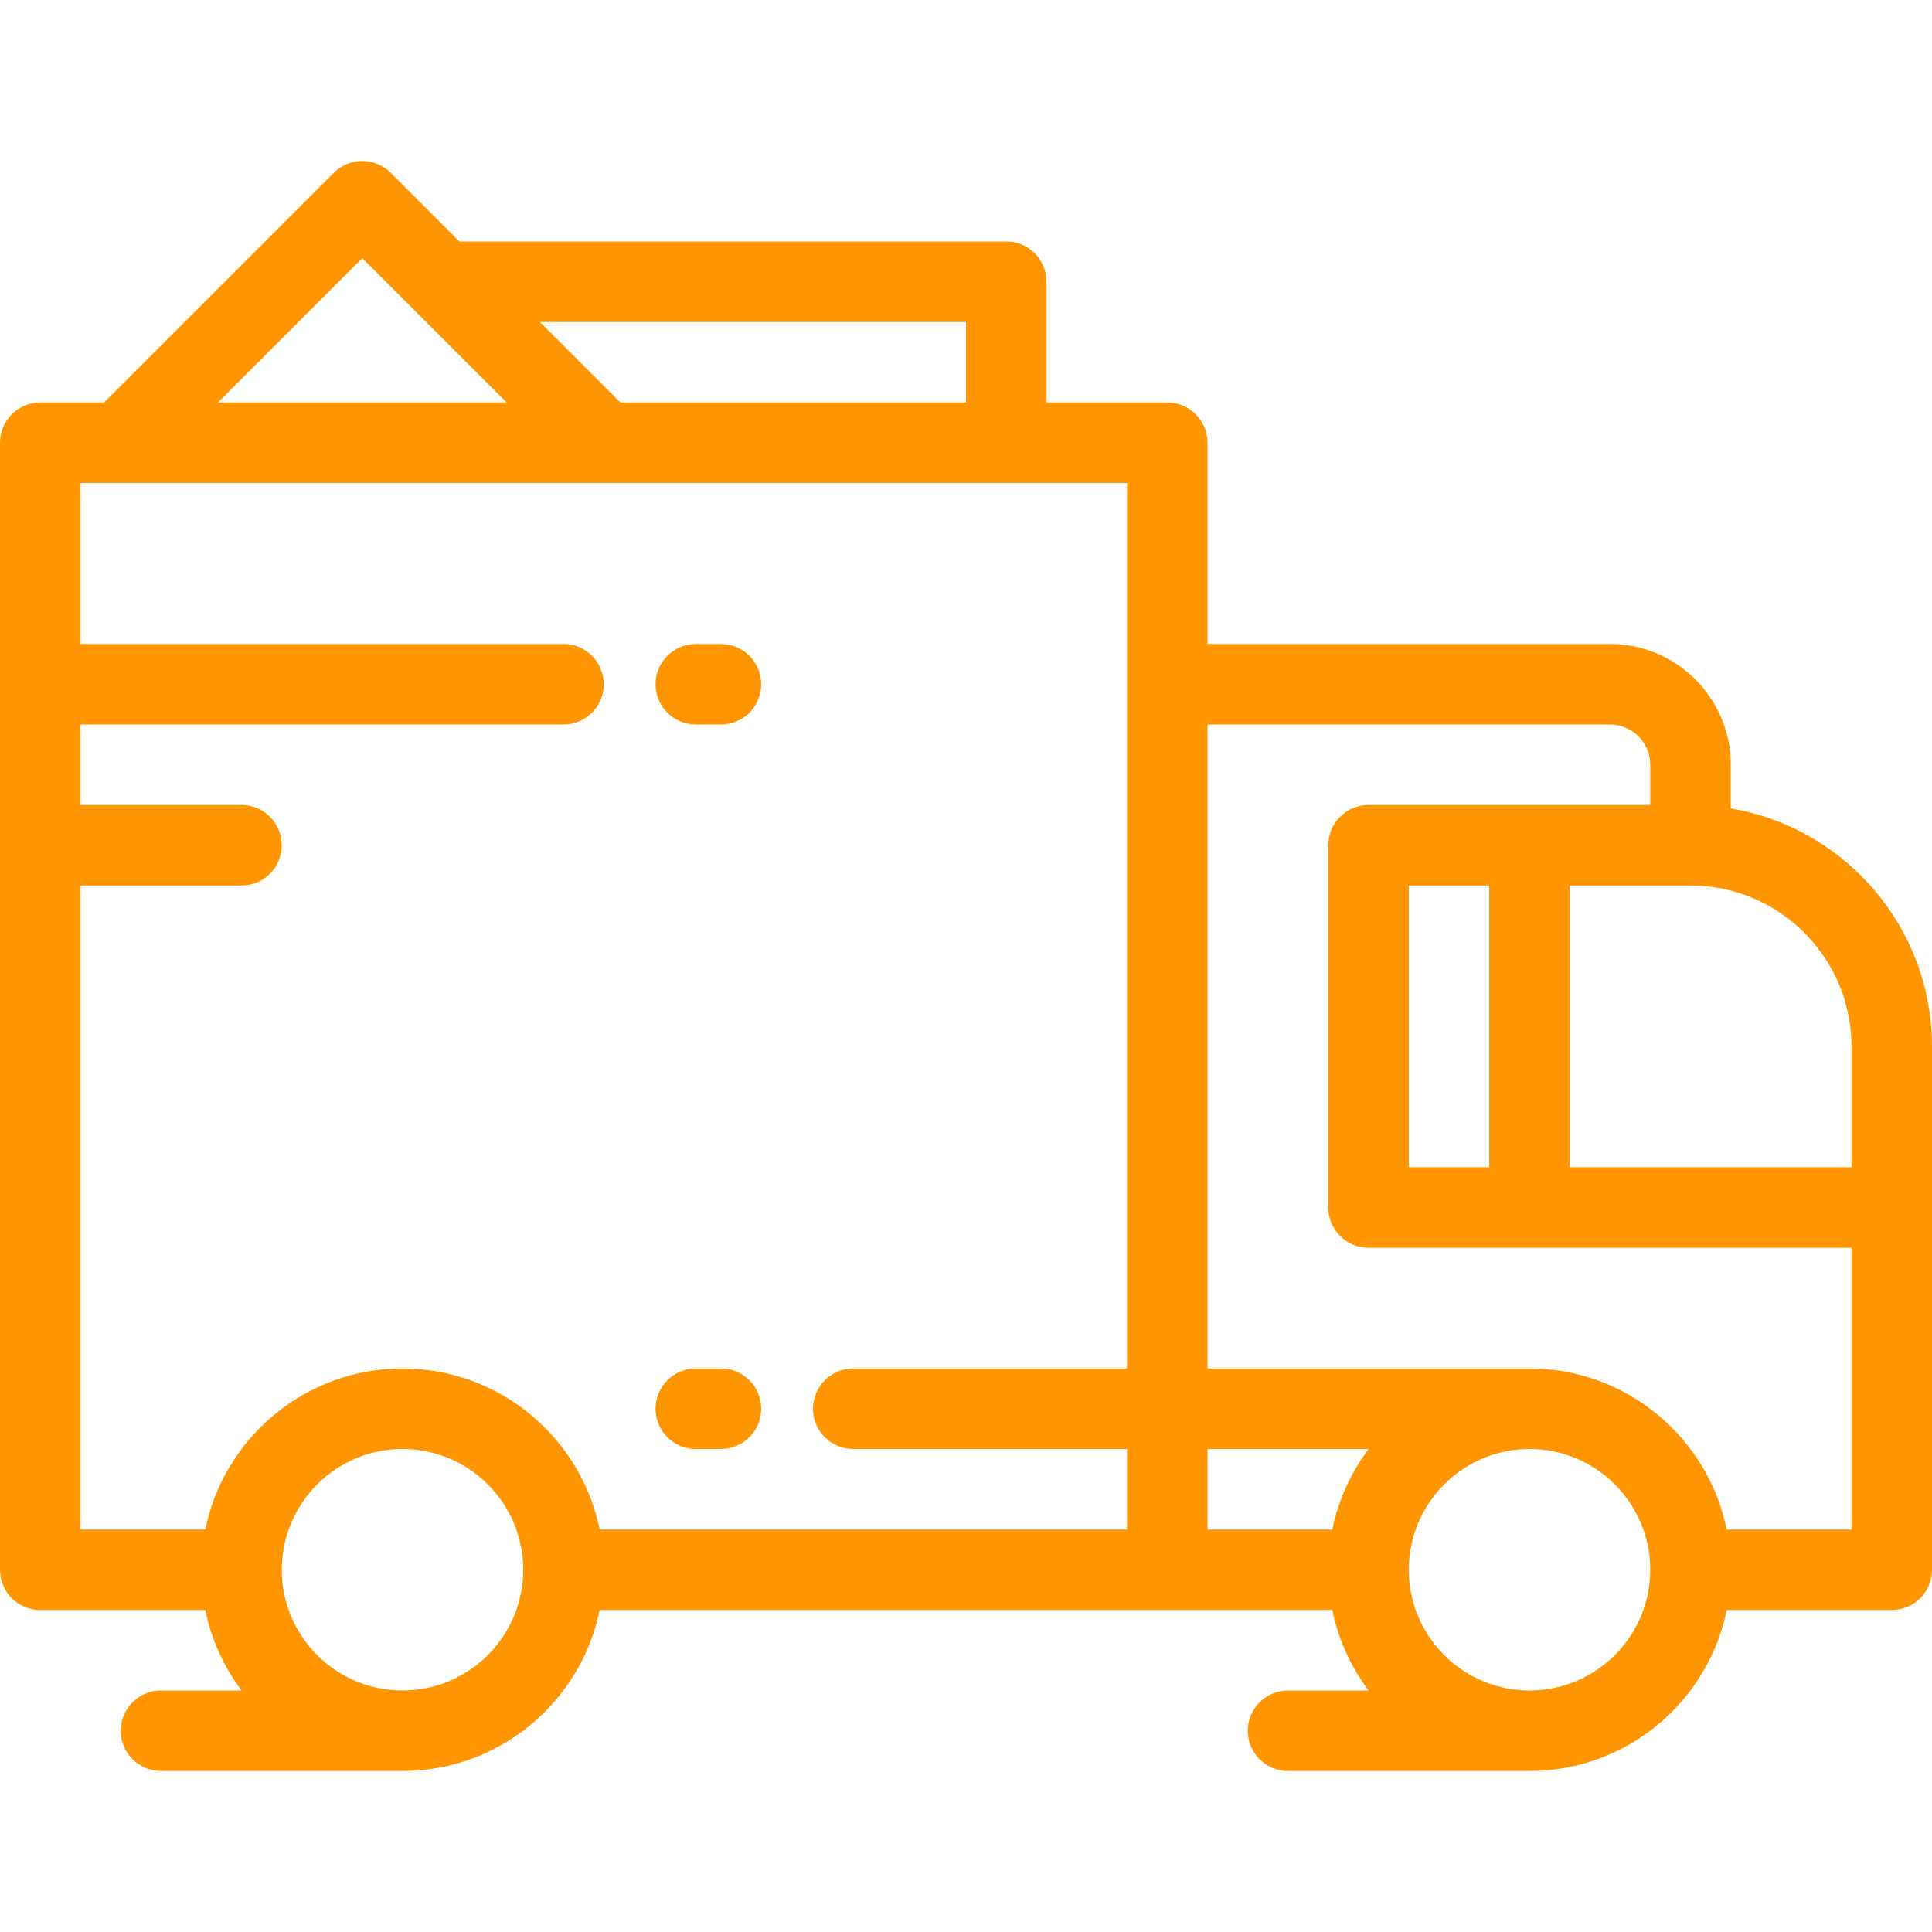
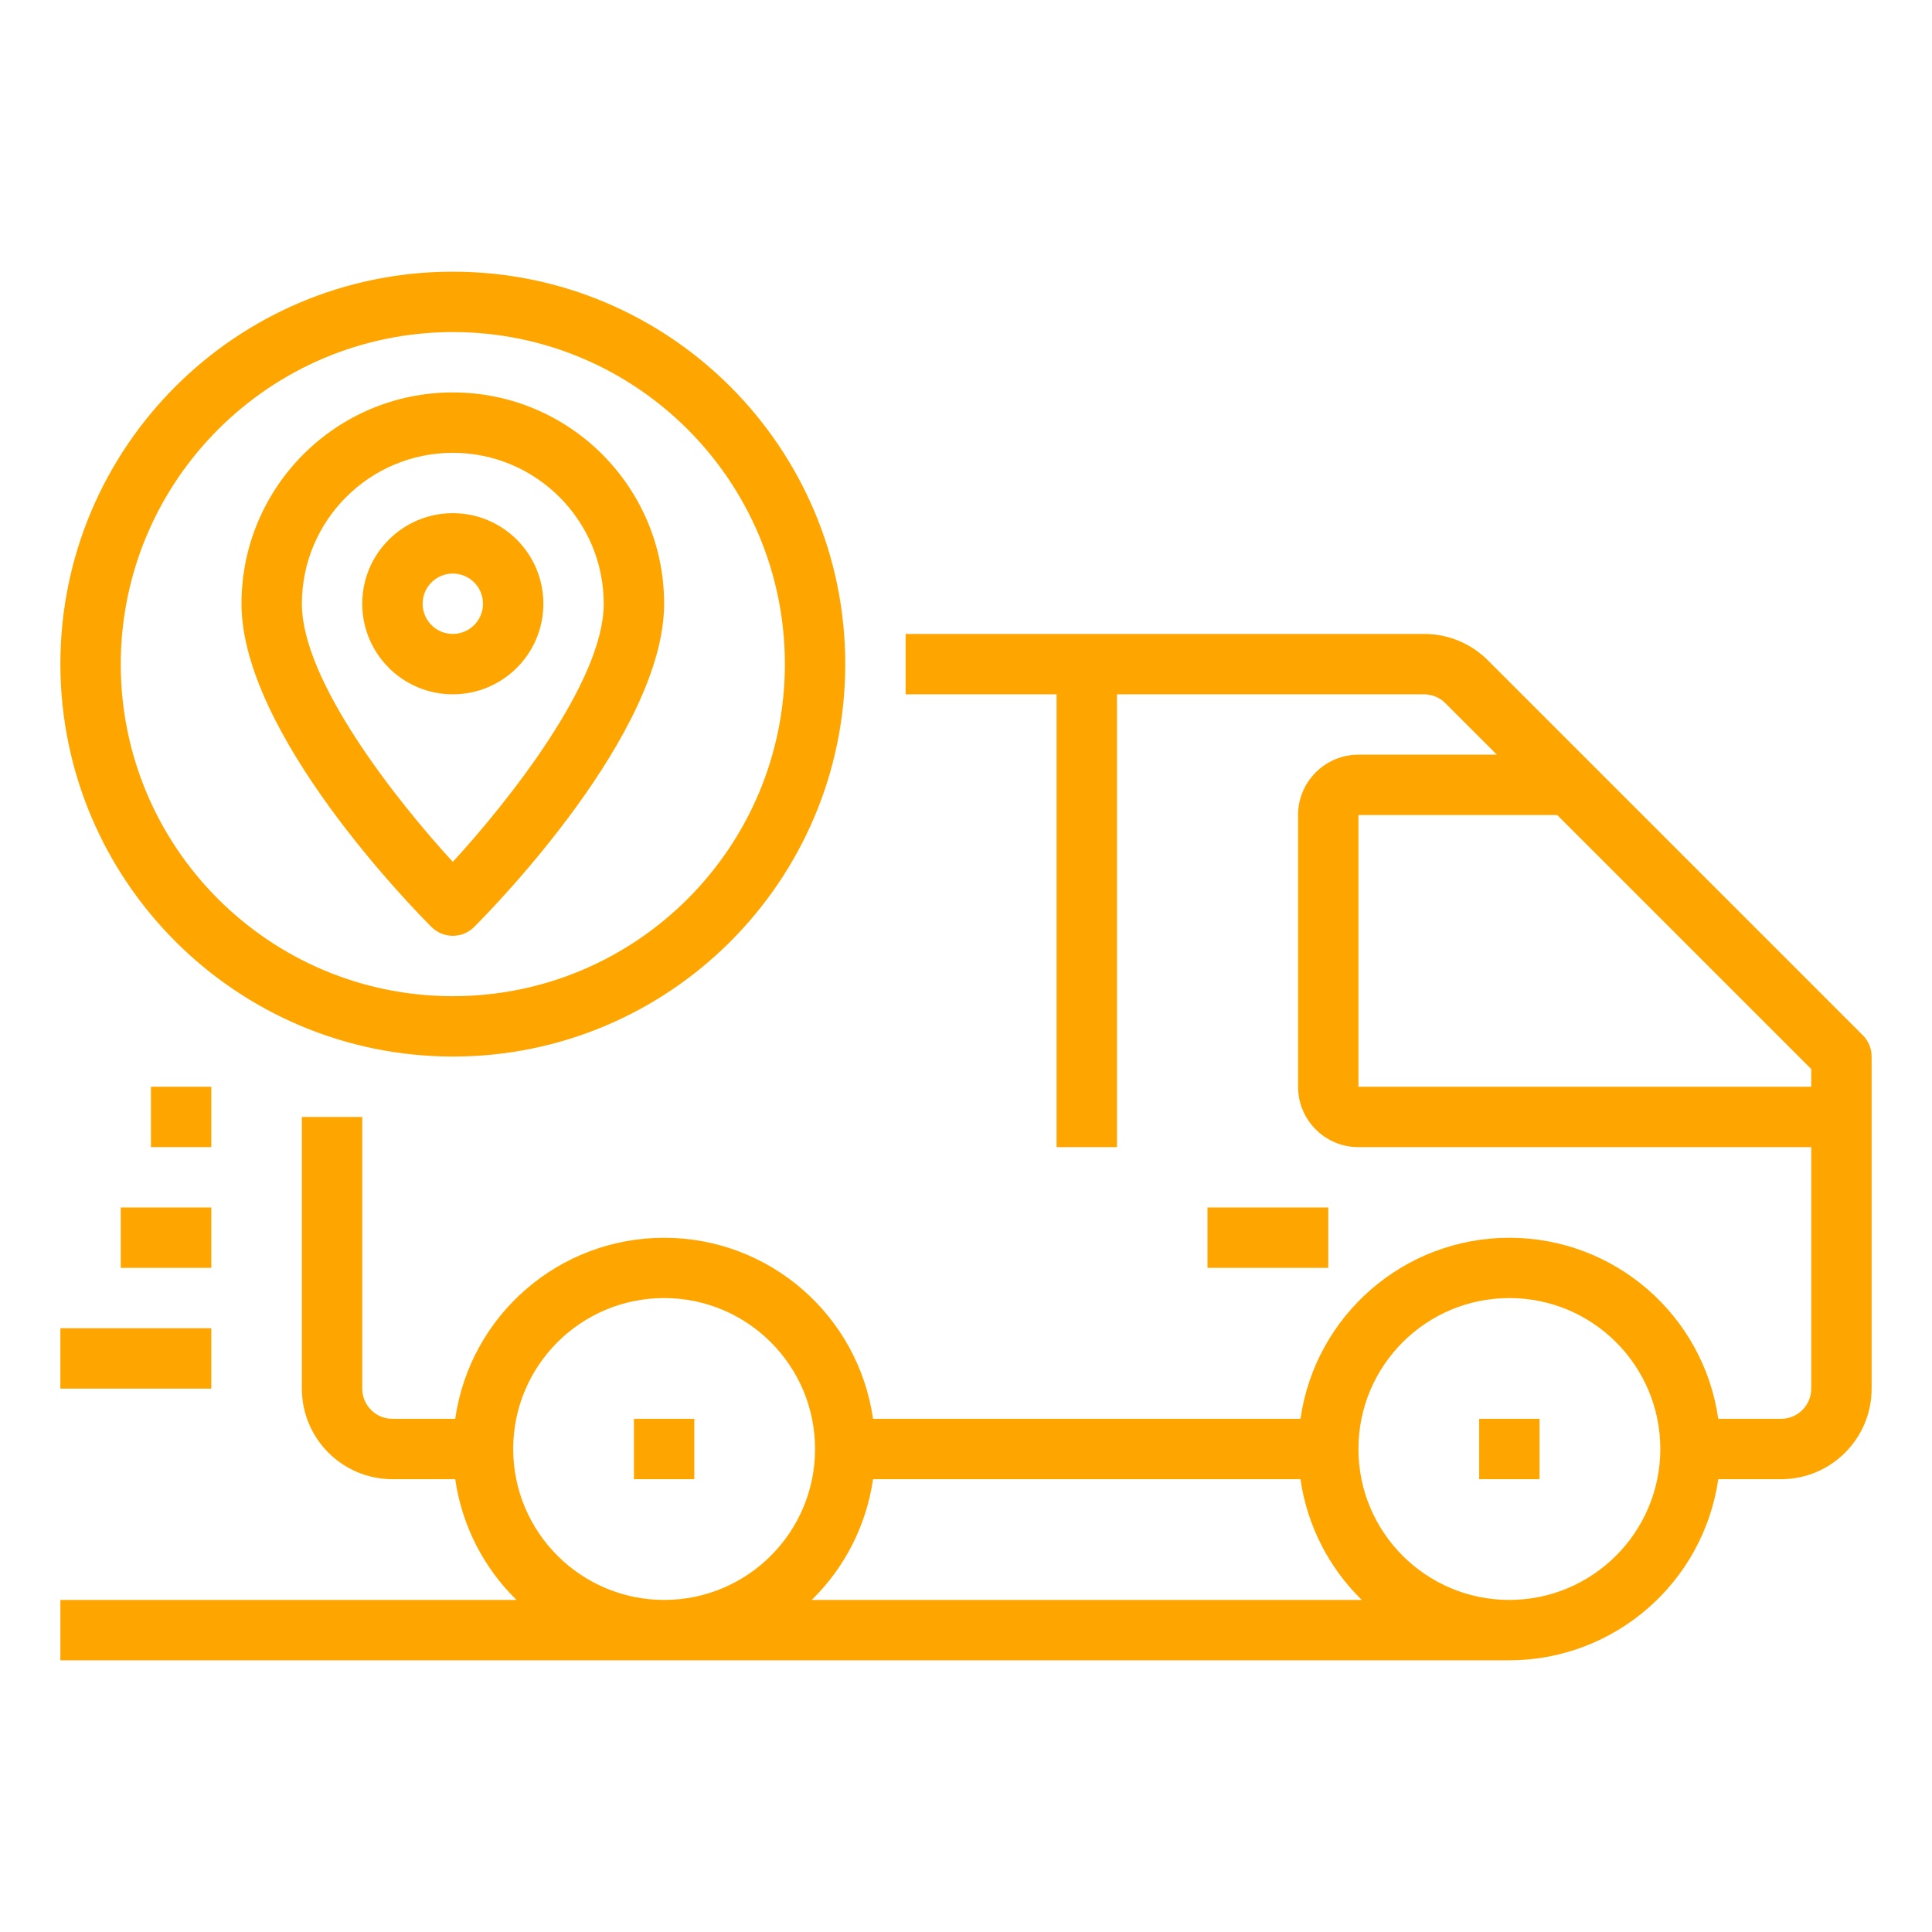
- <svg xmlns="http://www.w3.org/2000/svg" version="1.1" id="Layer_1" x="0px" y="0px" viewBox="0 0 512 512" style="enable-background:new 0 0 512 512;" xml:space="preserve" fill="#ff9500">
-   <g>
-     <g>
-       <g>
-         <path d="M458.671,214.24v-11.571c0-17.645-14.354-32-32-32H320v-53.337c0-5.891-4.775-10.667-10.667-10.667h-32.001V74.67     c0-5.891-4.776-10.667-10.667-10.667H121.759L103.545,45.79c-4.164-4.165-10.918-4.165-15.084,0l-60.878,60.875H10.667     C4.776,106.666,0,111.441,0,117.332v298.668c0,5.89,4.776,10.667,10.667,10.667h43.739c1.605,7.878,4.954,15.129,9.622,21.333     H42.666C36.775,448,32,452.777,32,458.667s4.775,10.667,10.667,10.667h63.997c0.027,0,0.052-0.004,0.079-0.004     c25.72-0.037,47.231-18.373,52.181-42.662h150.409h43.747c1.605,7.878,4.955,15.129,9.623,21.333H341.34     c-5.89,0-10.667,4.776-10.667,10.667s4.776,10.667,10.667,10.667h63.997c0.027,0,0.053-0.004,0.08-0.004     c25.72-0.037,47.231-18.373,52.181-42.662h43.735c5.891,0,10.667-4.776,10.667-10.667v-96.001v-42.669     C512,245.679,488.896,219.336,458.671,214.24z M255.999,85.337v21.329h-91.576l-21.33-21.329H255.999z M96.003,68.417     l13.788,13.787c0.005,0.005,0.011,0.011,0.016,0.016l24.446,24.446H57.754L96.003,68.417z M106.666,447.998     c-17.646,0-32.001-14.354-32.001-31.998c0-17.646,14.355-32.002,32.001-32.002c17.644,0,31.998,14.356,31.998,32.002     C138.663,433.644,124.309,447.998,106.666,447.998z M298.666,181.336v181.332h-72.543c-5.891,0-10.667,4.776-10.667,10.667     s4.775,10.667,10.667,10.667h72.543v21.333H158.924c-4.955-24.316-26.503-42.668-52.258-42.668     c-25.755,0-47.306,18.353-52.261,42.668H21.333V234.668h42.665c5.89,0,10.667-4.775,10.667-10.667     c0-5.891-4.776-10.667-10.667-10.667H21.333v-21.332H149.33c5.891,0,10.667-4.775,10.667-10.667     c0-5.891-4.775-10.667-10.667-10.667H21.333v-42.671h10.66c0.006,0,0.012,0,0.017,0h266.656V181.336z M353.08,405.334H320     v-21.333h42.701C358.032,390.206,354.684,397.456,353.08,405.334z M437.337,416.035c-0.019,17.629-14.366,31.963-31.998,31.963     c-17.645,0-32.001-14.354-32.001-31.998c0-17.619,14.311-31.955,31.919-32h0.08c0.01,0,0.019-0.001,0.028-0.001     c17.621,0.014,31.953,14.346,31.972,31.967c0,0.012-0.001,0.022-0.001,0.034C437.336,416.012,437.337,416.023,437.337,416.035z      M490.667,405.334h-33.069c-4.956-24.316-26.504-42.668-52.259-42.668c-0.028,0-0.055,0.002-0.082,0.002h-85.258V192.003h106.672     c5.882,0,10.667,4.785,10.667,10.667v10.666h-74.666c-5.89,0-10.667,4.775-10.667,10.667v95.998     c0,5.891,4.776,10.667,10.667,10.667h127.995V405.334z M394.673,234.668v74.665h-21.334v-74.665H394.673z M490.667,309.333     h-74.661v-74.665h31.999c23.524,0,42.662,19.138,42.662,42.663V309.333z" />
-         <path d="M184.397,384.001h6.658c5.89,0,10.667-4.776,10.667-10.667s-4.776-10.667-10.667-10.667h-6.658     c-5.891,0-10.667,4.776-10.667,10.667S178.507,384.001,184.397,384.001z" />
-         <path d="M184.397,192.003h6.658c5.89,0,10.667-4.775,10.667-10.667c0-5.891-4.776-10.667-10.667-10.667h-6.658     c-5.891,0-10.667,4.775-10.667,10.667C173.731,187.227,178.507,192.003,184.397,192.003z" />
-       </g>
-     </g>
+ <svg xmlns="http://www.w3.org/2000/svg" viewBox="0 0 64 64" width="512" height="512" fill="orange">
+   <g id="Tracking">
+     <path d="M61.707,34.293,49.293,21.879A2.978,2.978,0,0,0,47.171,21H30v2h5V38h2V23H47.171a1,1,0,0,1,.708.293L49.586,25H45a2,2,0,0,0-2,2v9a2,2,0,0,0,2,2H60v8a1,1,0,0,1-1,1H56.92a6.991,6.991,0,0,0-13.84,0H28.92a6.991,6.991,0,0,0-13.84,0H13a1,1,0,0,1-1-1V37H10v9a3,3,0,0,0,3,3h2.08a6.978,6.978,0,0,0,2.031,4H2v2H50a7.006,7.006,0,0,0,6.92-6H59a3,3,0,0,0,3-3V35A1,1,0,0,0,61.707,34.293ZM17,48a5,5,0,1,1,5,5A5.006,5.006,0,0,1,17,48Zm9.889,5a6.978,6.978,0,0,0,2.031-4H43.08a6.978,6.978,0,0,0,2.031,4ZM50,53a5,5,0,1,1,5-5A5.006,5.006,0,0,1,50,53ZM45,36V27h6.586L60,35.414V36Z" />
+     <rect x="21" y="47" width="2" height="2" />
+     <rect x="49" y="47" width="2" height="2" />
+     <rect x="2" y="44" width="5" height="2" />
+     <rect x="4" y="40" width="3" height="2" />
+     <rect x="5" y="36" width="2" height="2" />
+     <path d="M15,35A13,13,0,1,0,2,22,13.015,13.015,0,0,0,15,35Zm0-24A11,11,0,1,1,4,22,11.013,11.013,0,0,1,15,11Z" />
+     <path d="M15,31a1,1,0,0,0,.707-.293C16.351,30.063,22,24.29,22,20A7,7,0,0,0,8,20c0,4.29,5.649,10.063,6.293,10.707A1,1,0,0,0,15,31Zm0-16a5.006,5.006,0,0,1,5,5c0,2.566-3.147,6.531-5,8.551-1.853-2.02-5-5.985-5-8.551A5.006,5.006,0,0,1,15,15Z" />
+     <path d="M18,20a3,3,0,1,0-3,3A3,3,0,0,0,18,20Zm-4,0a1,1,0,1,1,1,1A1,1,0,0,1,14,20Z" />
+     <rect x="40" y="40" width="4" height="2" />
  </g>
-   <g>
- </g>
-   <g>
- </g>
-   <g>
- </g>
-   <g>
- </g>
-   <g>
- </g>
-   <g>
- </g>
-   <g>
- </g>
-   <g>
- </g>
-   <g>
- </g>
-   <g>
- </g>
-   <g>
- </g>
-   <g>
- </g>
-   <g>
- </g>
-   <g>
- </g>
-   <g>
- </g>
</svg>
